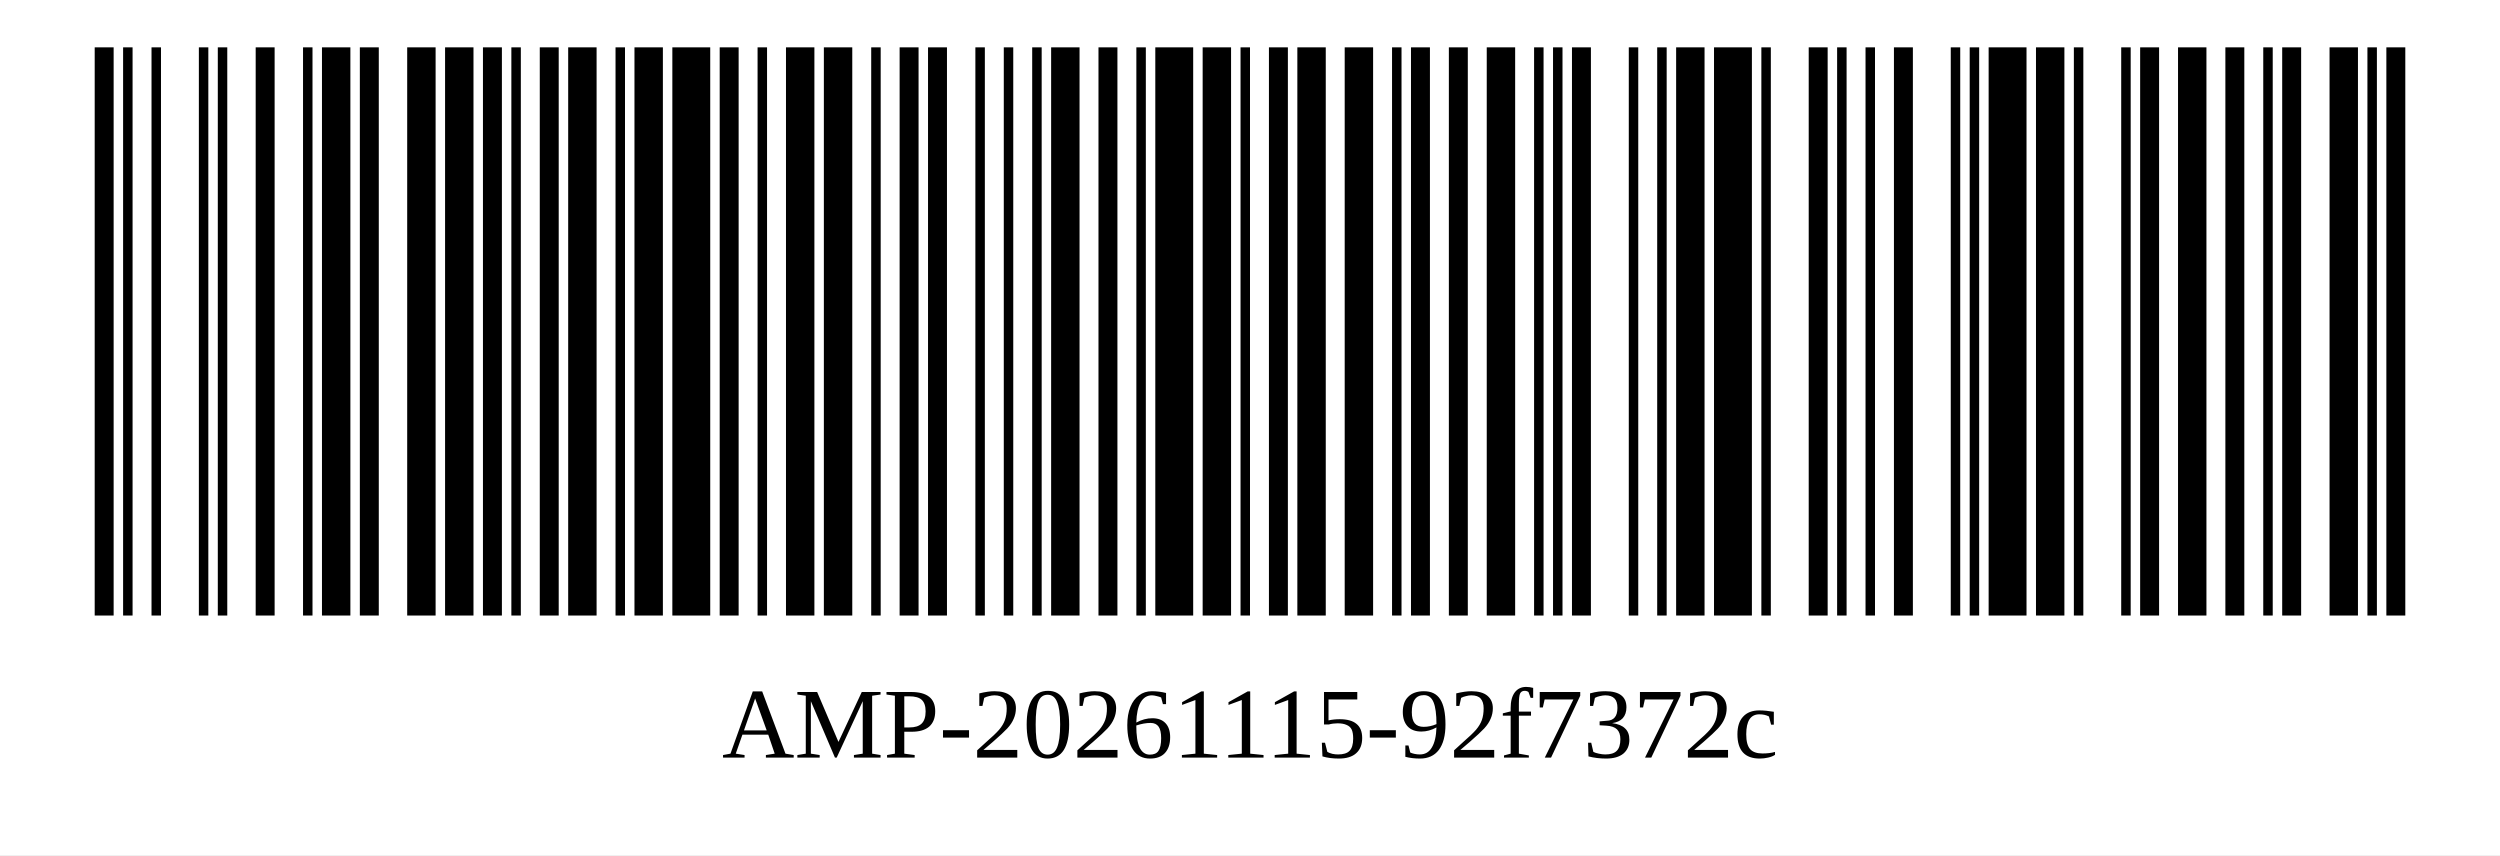
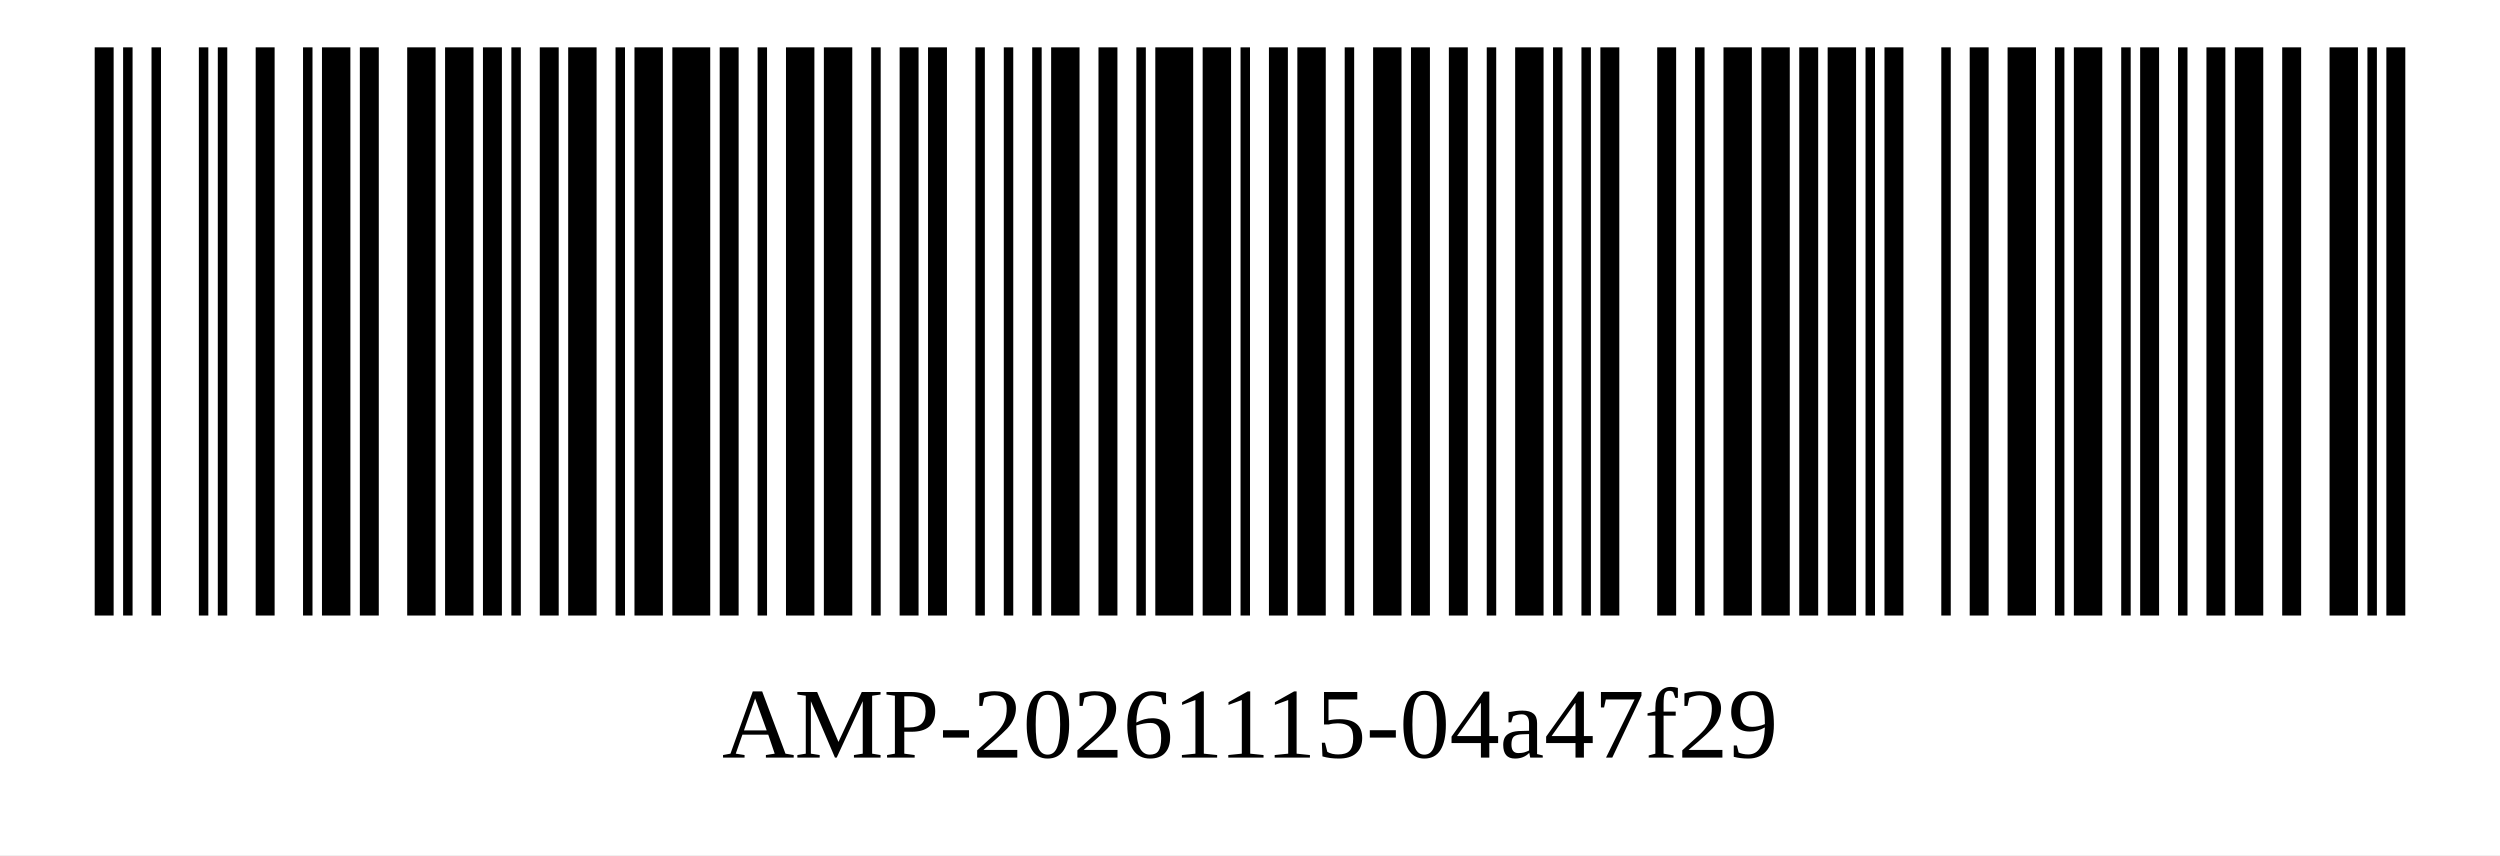
<svg xmlns="http://www.w3.org/2000/svg" version="1.1" width="52.800mm" height="18.058mm">
  <g id="barcode_group">
    <rect width="100%" height="100%" style="fill:white" />
    <rect x="2.000mm" y="1.000mm" width="0.400mm" height="12.000mm" style="fill:black;" />
    <rect x="2.600mm" y="1.000mm" width="0.200mm" height="12.000mm" style="fill:black;" />
    <rect x="3.200mm" y="1.000mm" width="0.200mm" height="12.000mm" style="fill:black;" />
    <rect x="4.200mm" y="1.000mm" width="0.200mm" height="12.000mm" style="fill:black;" />
    <rect x="4.600mm" y="1.000mm" width="0.200mm" height="12.000mm" style="fill:black;" />
    <rect x="5.400mm" y="1.000mm" width="0.400mm" height="12.000mm" style="fill:black;" />
    <rect x="6.400mm" y="1.000mm" width="0.200mm" height="12.000mm" style="fill:black;" />
    <rect x="6.800mm" y="1.000mm" width="0.600mm" height="12.000mm" style="fill:black;" />
    <rect x="7.600mm" y="1.000mm" width="0.400mm" height="12.000mm" style="fill:black;" />
    <rect x="8.600mm" y="1.000mm" width="0.600mm" height="12.000mm" style="fill:black;" />
    <rect x="9.400mm" y="1.000mm" width="0.600mm" height="12.000mm" style="fill:black;" />
    <rect x="10.200mm" y="1.000mm" width="0.400mm" height="12.000mm" style="fill:black;" />
    <rect x="10.800mm" y="1.000mm" width="0.200mm" height="12.000mm" style="fill:black;" />
    <rect x="11.400mm" y="1.000mm" width="0.400mm" height="12.000mm" style="fill:black;" />
    <rect x="12.000mm" y="1.000mm" width="0.600mm" height="12.000mm" style="fill:black;" />
    <rect x="13.000mm" y="1.000mm" width="0.200mm" height="12.000mm" style="fill:black;" />
    <rect x="13.400mm" y="1.000mm" width="0.600mm" height="12.000mm" style="fill:black;" />
    <rect x="14.200mm" y="1.000mm" width="0.800mm" height="12.000mm" style="fill:black;" />
    <rect x="15.200mm" y="1.000mm" width="0.400mm" height="12.000mm" style="fill:black;" />
    <rect x="16.000mm" y="1.000mm" width="0.200mm" height="12.000mm" style="fill:black;" />
    <rect x="16.600mm" y="1.000mm" width="0.600mm" height="12.000mm" style="fill:black;" />
    <rect x="17.400mm" y="1.000mm" width="0.600mm" height="12.000mm" style="fill:black;" />
    <rect x="18.400mm" y="1.000mm" width="0.200mm" height="12.000mm" style="fill:black;" />
    <rect x="19.000mm" y="1.000mm" width="0.400mm" height="12.000mm" style="fill:black;" />
    <rect x="19.600mm" y="1.000mm" width="0.400mm" height="12.000mm" style="fill:black;" />
    <rect x="20.600mm" y="1.000mm" width="0.200mm" height="12.000mm" style="fill:black;" />
    <rect x="21.200mm" y="1.000mm" width="0.200mm" height="12.000mm" style="fill:black;" />
    <rect x="21.800mm" y="1.000mm" width="0.200mm" height="12.000mm" style="fill:black;" />
    <rect x="22.200mm" y="1.000mm" width="0.600mm" height="12.000mm" style="fill:black;" />
    <rect x="23.200mm" y="1.000mm" width="0.400mm" height="12.000mm" style="fill:black;" />
    <rect x="24.000mm" y="1.000mm" width="0.200mm" height="12.000mm" style="fill:black;" />
    <rect x="24.400mm" y="1.000mm" width="0.800mm" height="12.000mm" style="fill:black;" />
    <rect x="25.400mm" y="1.000mm" width="0.600mm" height="12.000mm" style="fill:black;" />
    <rect x="26.200mm" y="1.000mm" width="0.200mm" height="12.000mm" style="fill:black;" />
    <rect x="26.800mm" y="1.000mm" width="0.400mm" height="12.000mm" style="fill:black;" />
    <rect x="27.400mm" y="1.000mm" width="0.600mm" height="12.000mm" style="fill:black;" />
-     <rect x="28.400mm" y="1.000mm" width="0.600mm" height="12.000mm" style="fill:black;" />
-     <rect x="29.400mm" y="1.000mm" width="0.200mm" height="12.000mm" style="fill:black;" />
+     <rect x="28.400mm" y="1.000mm" width="0.200mm" height="12.000mm" style="fill:black;" />
+     <rect x="29.000mm" y="1.000mm" width="0.600mm" height="12.000mm" style="fill:black;" />
    <rect x="29.800mm" y="1.000mm" width="0.400mm" height="12.000mm" style="fill:black;" />
    <rect x="30.600mm" y="1.000mm" width="0.400mm" height="12.000mm" style="fill:black;" />
-     <rect x="31.400mm" y="1.000mm" width="0.600mm" height="12.000mm" style="fill:black;" />
-     <rect x="32.400mm" y="1.000mm" width="0.200mm" height="12.000mm" style="fill:black;" />
+     <rect x="31.400mm" y="1.000mm" width="0.200mm" height="12.000mm" style="fill:black;" />
+     <rect x="32.000mm" y="1.000mm" width="0.600mm" height="12.000mm" style="fill:black;" />
    <rect x="32.800mm" y="1.000mm" width="0.200mm" height="12.000mm" style="fill:black;" />
-     <rect x="33.200mm" y="1.000mm" width="0.400mm" height="12.000mm" style="fill:black;" />
-     <rect x="34.400mm" y="1.000mm" width="0.200mm" height="12.000mm" style="fill:black;" />
-     <rect x="35.000mm" y="1.000mm" width="0.200mm" height="12.000mm" style="fill:black;" />
-     <rect x="35.400mm" y="1.000mm" width="0.600mm" height="12.000mm" style="fill:black;" />
-     <rect x="36.200mm" y="1.000mm" width="0.800mm" height="12.000mm" style="fill:black;" />
-     <rect x="37.200mm" y="1.000mm" width="0.200mm" height="12.000mm" style="fill:black;" />
-     <rect x="38.200mm" y="1.000mm" width="0.400mm" height="12.000mm" style="fill:black;" />
-     <rect x="38.800mm" y="1.000mm" width="0.200mm" height="12.000mm" style="fill:black;" />
+     <rect x="33.400mm" y="1.000mm" width="0.200mm" height="12.000mm" style="fill:black;" />
+     <rect x="33.800mm" y="1.000mm" width="0.400mm" height="12.000mm" style="fill:black;" />
+     <rect x="35.000mm" y="1.000mm" width="0.400mm" height="12.000mm" style="fill:black;" />
+     <rect x="35.800mm" y="1.000mm" width="0.200mm" height="12.000mm" style="fill:black;" />
+     <rect x="36.400mm" y="1.000mm" width="0.600mm" height="12.000mm" style="fill:black;" />
+     <rect x="37.200mm" y="1.000mm" width="0.600mm" height="12.000mm" style="fill:black;" />
+     <rect x="38.000mm" y="1.000mm" width="0.400mm" height="12.000mm" style="fill:black;" />
+     <rect x="38.600mm" y="1.000mm" width="0.600mm" height="12.000mm" style="fill:black;" />
    <rect x="39.400mm" y="1.000mm" width="0.200mm" height="12.000mm" style="fill:black;" />
-     <rect x="40.000mm" y="1.000mm" width="0.400mm" height="12.000mm" style="fill:black;" />
-     <rect x="41.200mm" y="1.000mm" width="0.200mm" height="12.000mm" style="fill:black;" />
-     <rect x="41.600mm" y="1.000mm" width="0.200mm" height="12.000mm" style="fill:black;" />
-     <rect x="42.000mm" y="1.000mm" width="0.800mm" height="12.000mm" style="fill:black;" />
-     <rect x="43.000mm" y="1.000mm" width="0.600mm" height="12.000mm" style="fill:black;" />
-     <rect x="43.800mm" y="1.000mm" width="0.200mm" height="12.000mm" style="fill:black;" />
+     <rect x="39.800mm" y="1.000mm" width="0.400mm" height="12.000mm" style="fill:black;" />
+     <rect x="41.000mm" y="1.000mm" width="0.200mm" height="12.000mm" style="fill:black;" />
+     <rect x="41.600mm" y="1.000mm" width="0.400mm" height="12.000mm" style="fill:black;" />
+     <rect x="42.400mm" y="1.000mm" width="0.600mm" height="12.000mm" style="fill:black;" />
+     <rect x="43.400mm" y="1.000mm" width="0.200mm" height="12.000mm" style="fill:black;" />
+     <rect x="43.800mm" y="1.000mm" width="0.600mm" height="12.000mm" style="fill:black;" />
    <rect x="44.800mm" y="1.000mm" width="0.200mm" height="12.000mm" style="fill:black;" />
    <rect x="45.200mm" y="1.000mm" width="0.400mm" height="12.000mm" style="fill:black;" />
-     <rect x="46.000mm" y="1.000mm" width="0.600mm" height="12.000mm" style="fill:black;" />
-     <rect x="47.000mm" y="1.000mm" width="0.400mm" height="12.000mm" style="fill:black;" />
-     <rect x="47.800mm" y="1.000mm" width="0.200mm" height="12.000mm" style="fill:black;" />
+     <rect x="46.000mm" y="1.000mm" width="0.200mm" height="12.000mm" style="fill:black;" />
+     <rect x="46.600mm" y="1.000mm" width="0.400mm" height="12.000mm" style="fill:black;" />
+     <rect x="47.200mm" y="1.000mm" width="0.600mm" height="12.000mm" style="fill:black;" />
    <rect x="48.200mm" y="1.000mm" width="0.400mm" height="12.000mm" style="fill:black;" />
    <rect x="49.200mm" y="1.000mm" width="0.600mm" height="12.000mm" style="fill:black;" />
    <rect x="50.000mm" y="1.000mm" width="0.200mm" height="12.000mm" style="fill:black;" />
    <rect x="50.400mm" y="1.000mm" width="0.400mm" height="12.000mm" style="fill:black;" />
-     <text x="26.400mm" y="16.000mm" style="fill:black;font-size:6pt;text-anchor:middle;">AMP-20261115-92f7372c</text>
+     <text x="26.400mm" y="16.000mm" style="fill:black;font-size:6pt;text-anchor:middle;">AMP-20261115-04a47f29</text>
  </g>
</svg>
